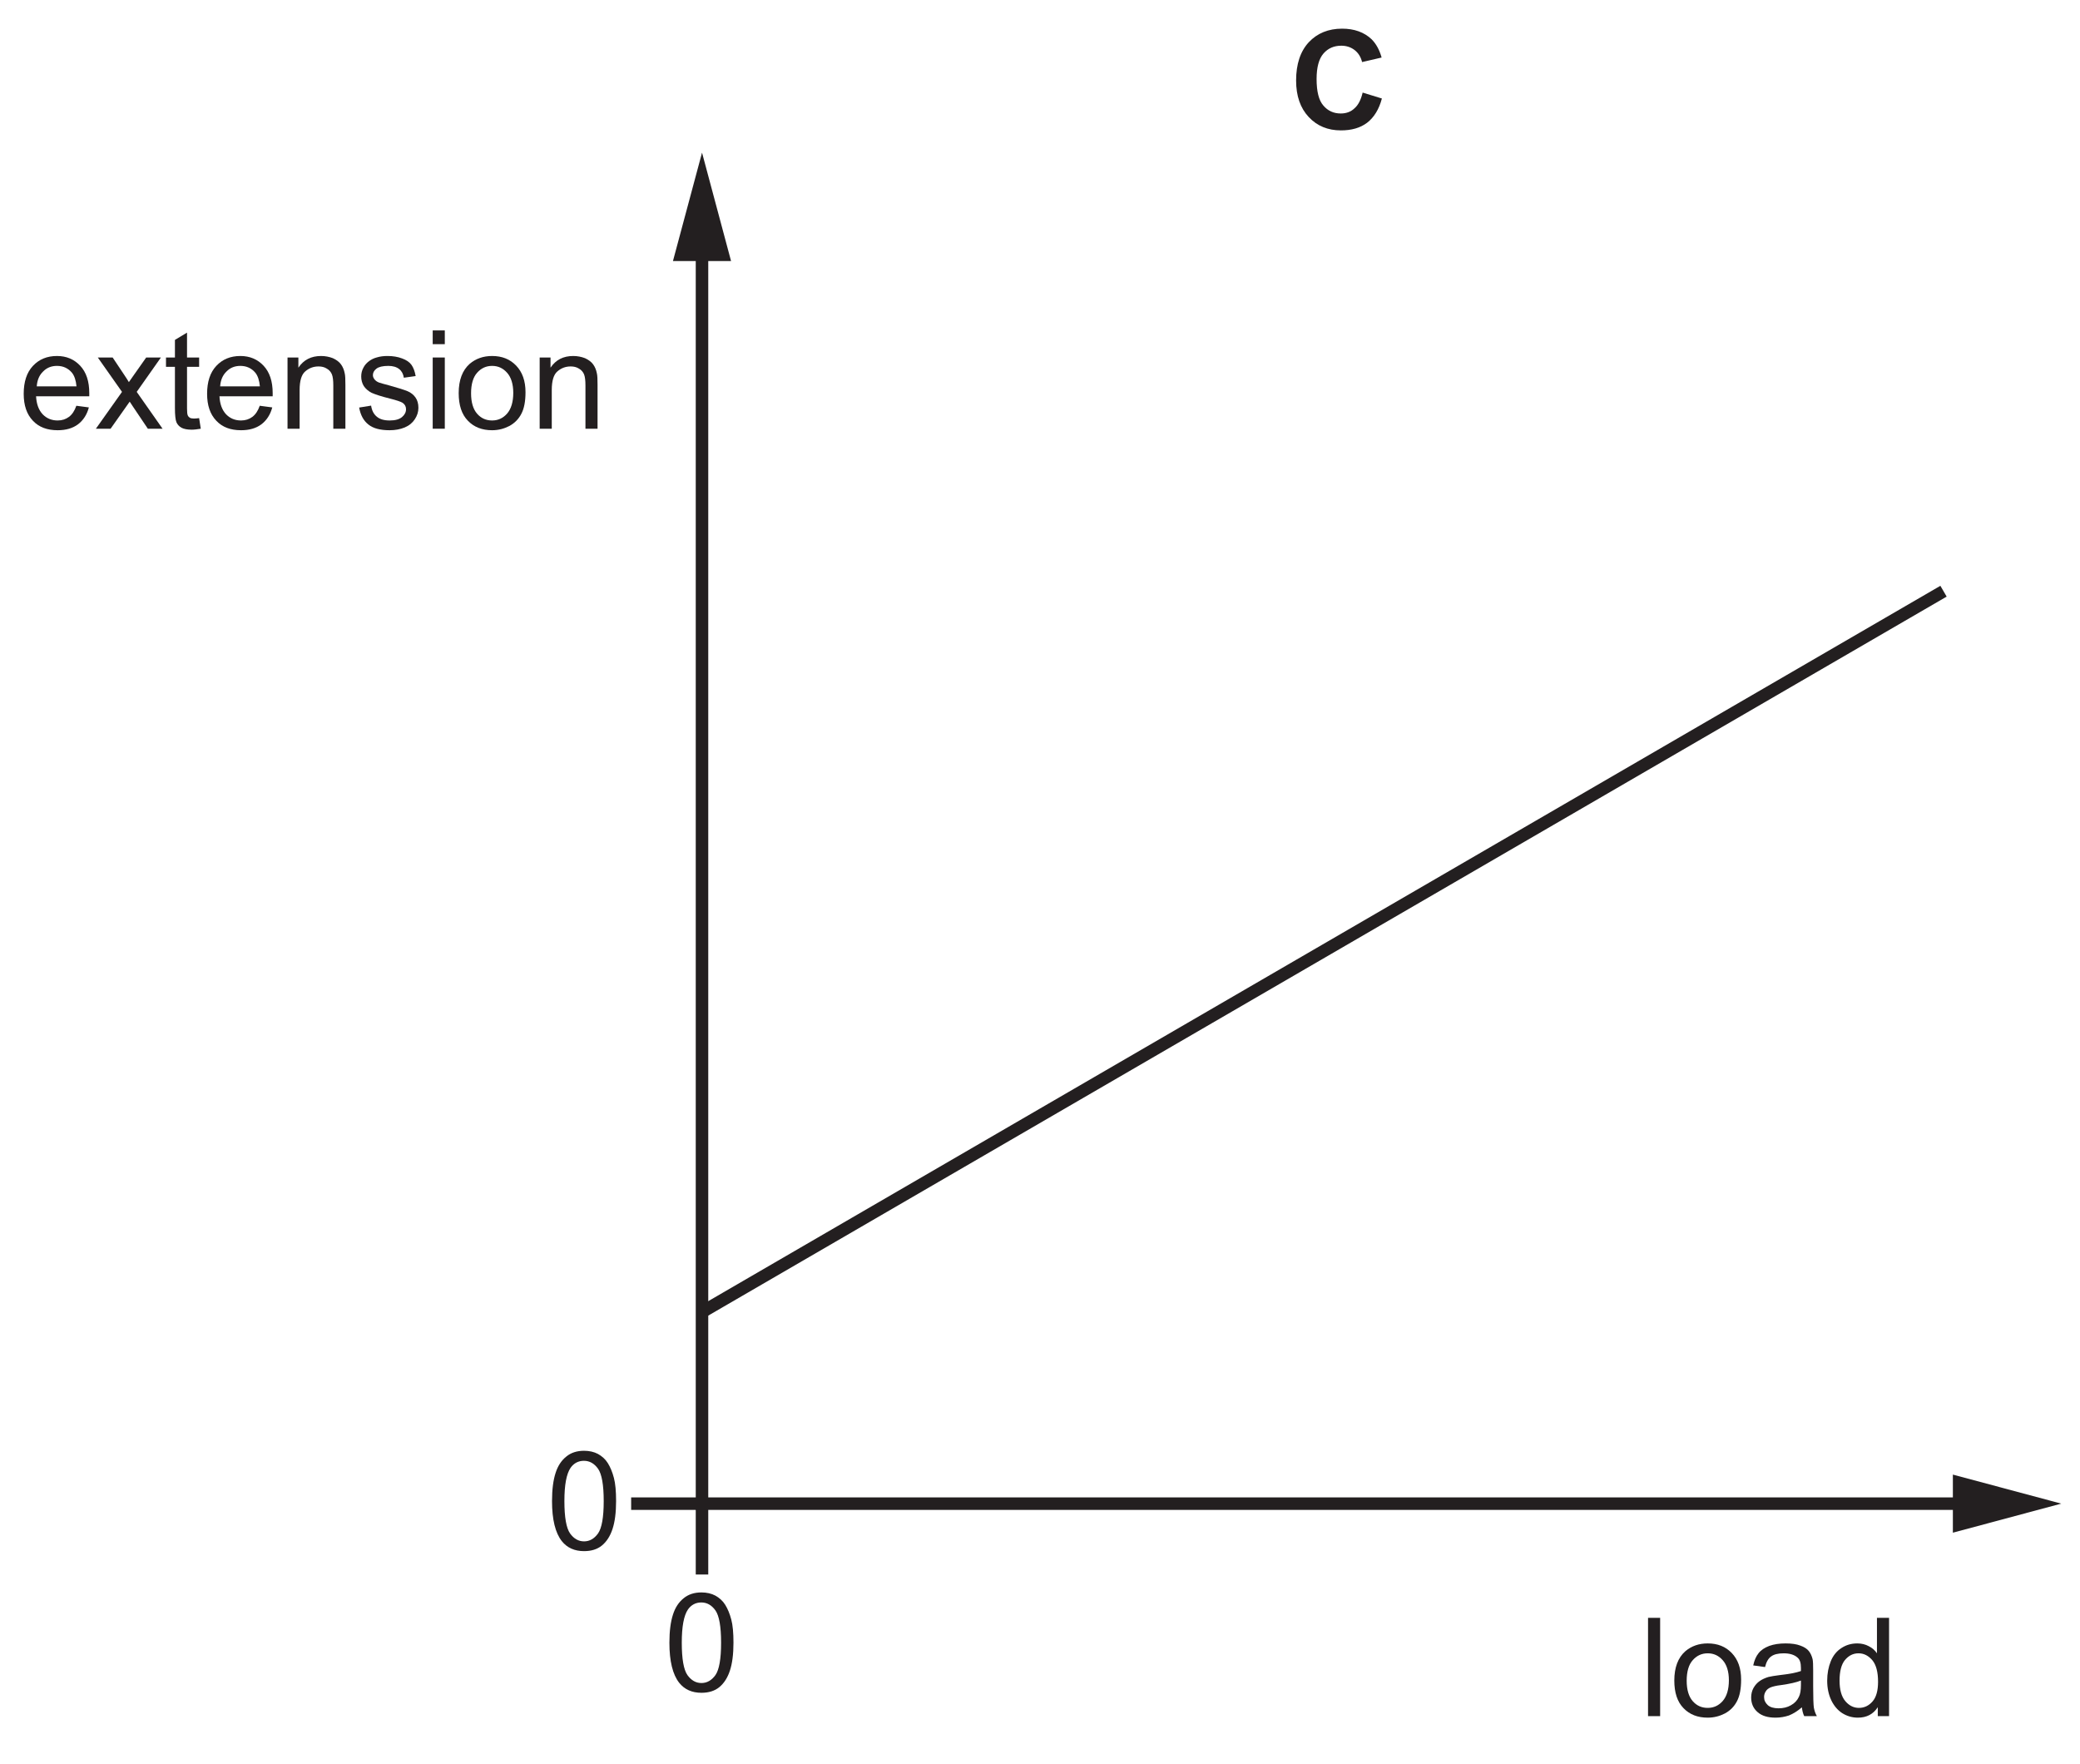
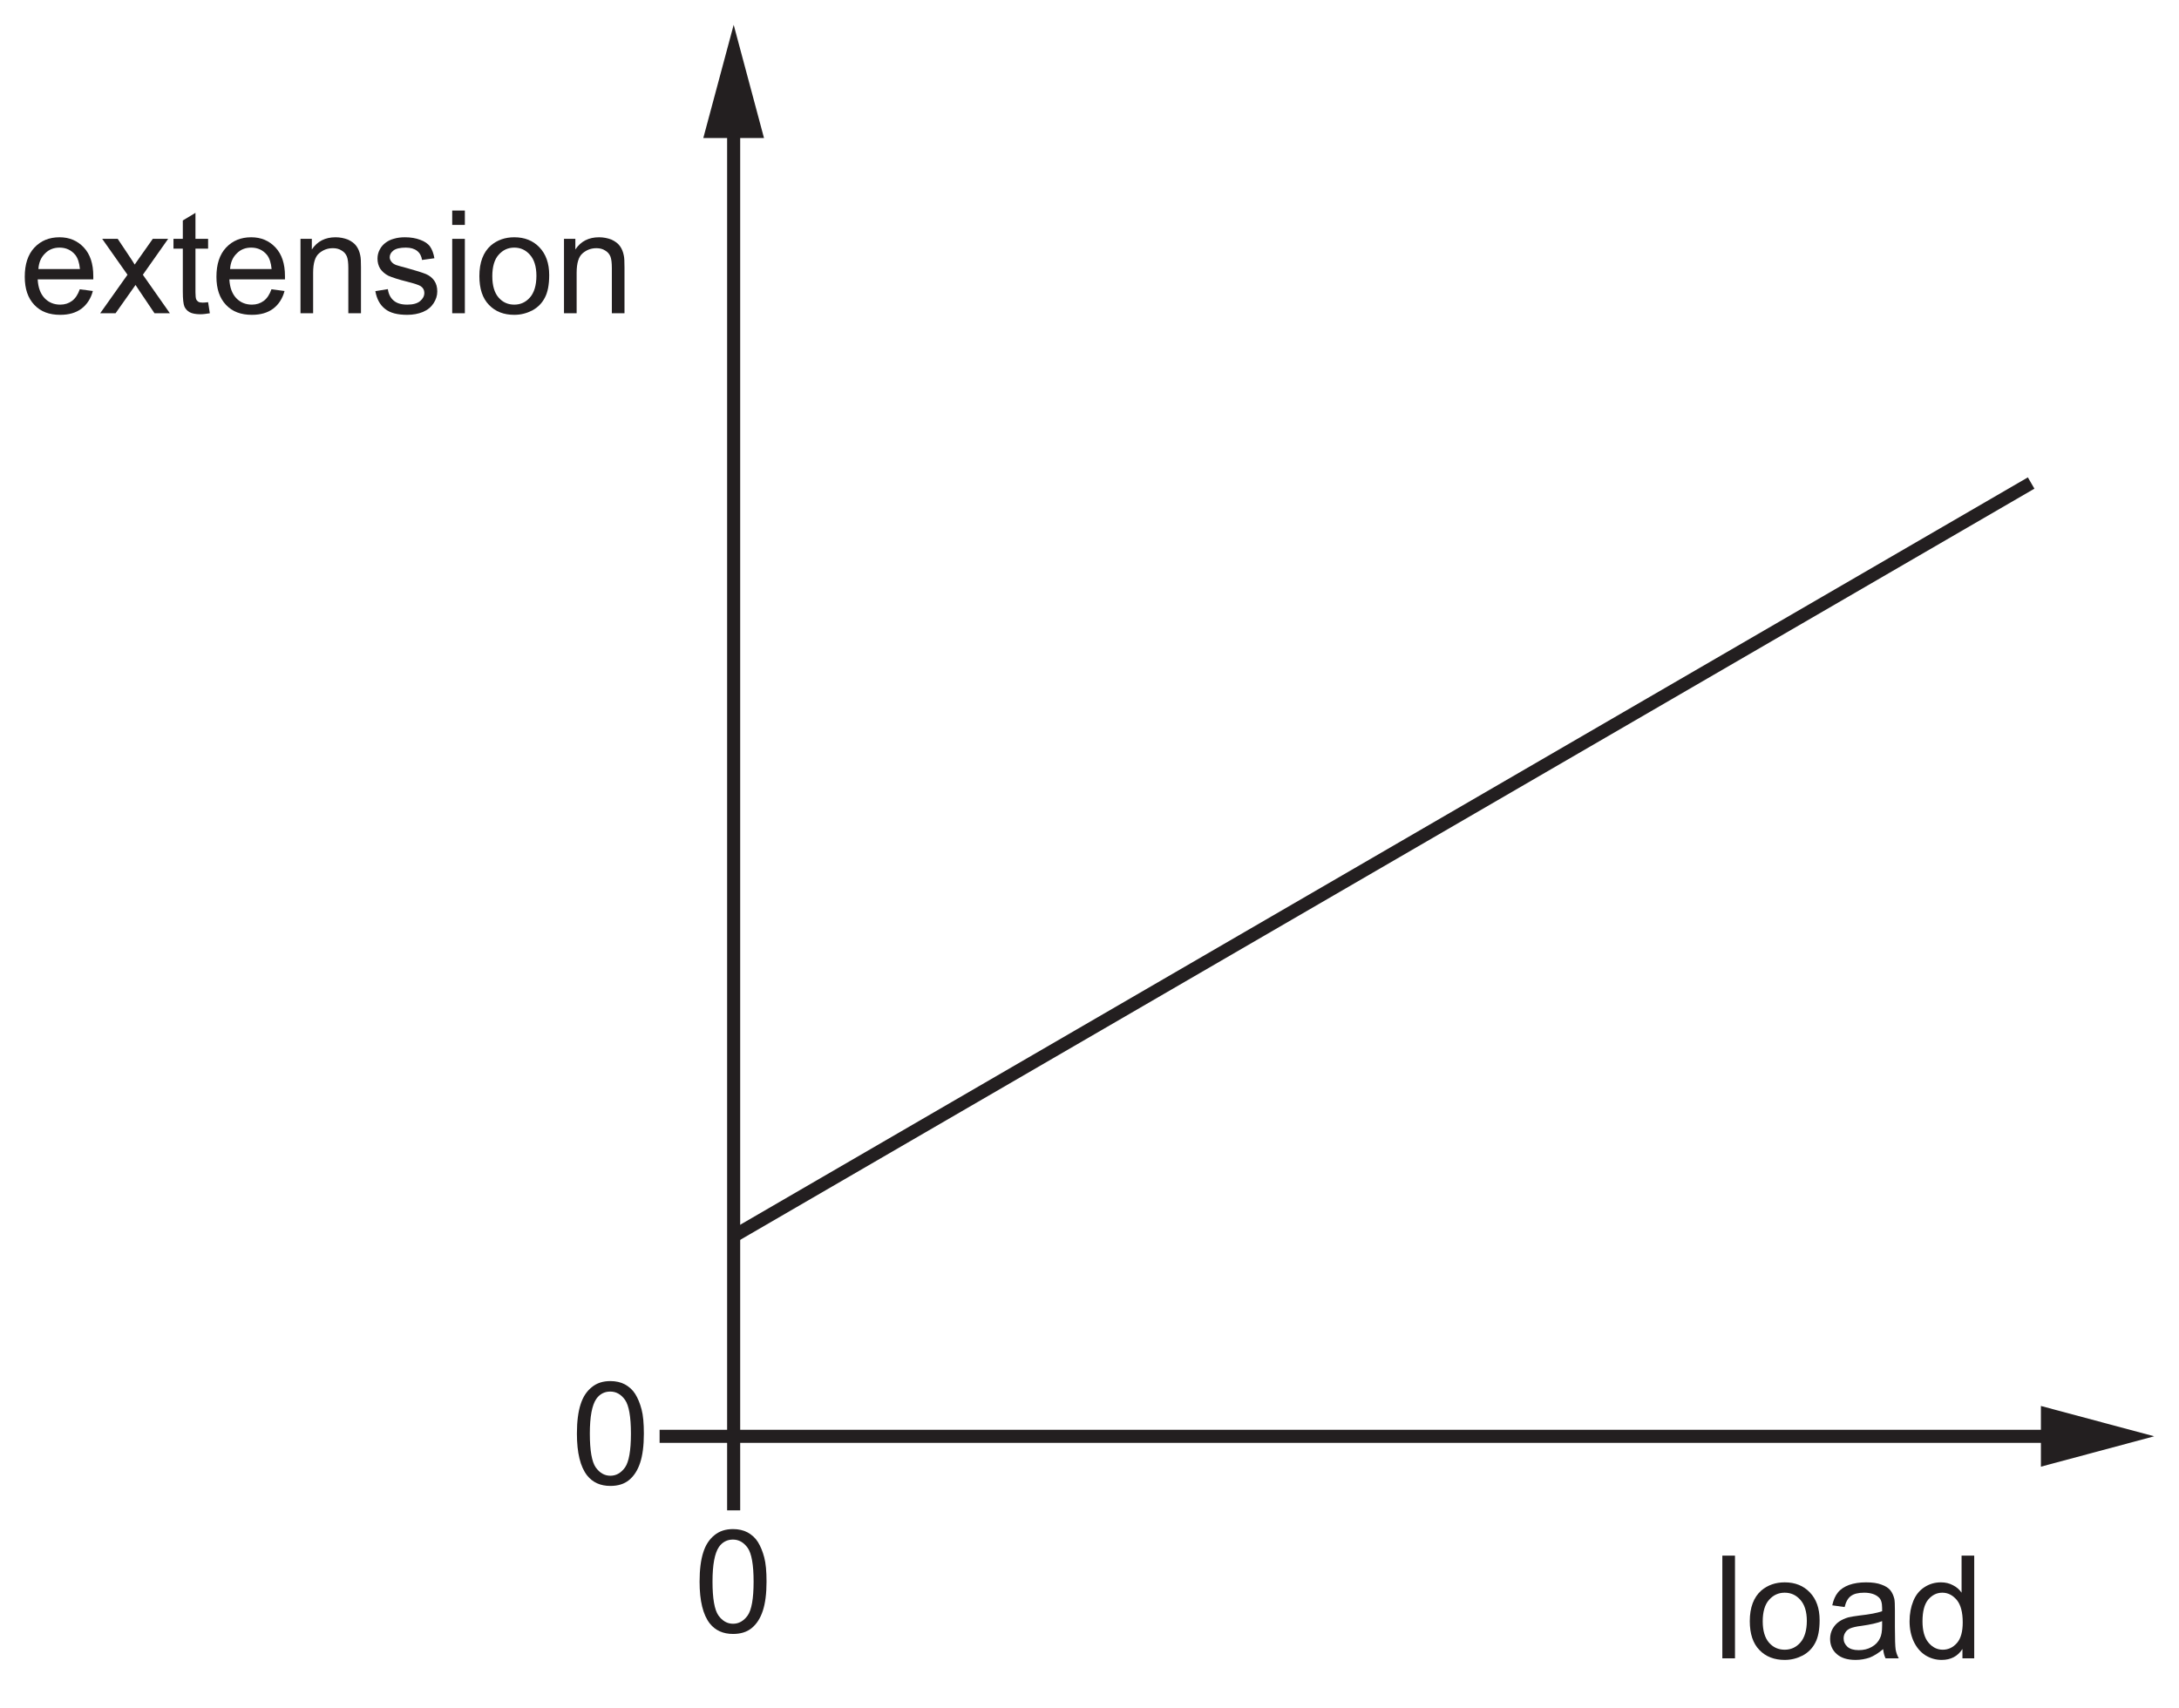
- <svg xmlns="http://www.w3.org/2000/svg" xmlns:xlink="http://www.w3.org/1999/xlink" data-id="0625_2022FM_12_q06_optC" data-width-mm="58.7" data-height-mm="49.77" data-measure="false" data-source="0625/12 FM 2022 p5" version="1.1" width="166.393" height="141.071" viewBox="0 0 166.393 141.071">
+ <svg xmlns="http://www.w3.org/2000/svg" xmlns:xlink="http://www.w3.org/1999/xlink" data-id="0625_2022FM_12_q06_optC" data-width-mm="58.84" data-height-mm="46.13" data-measure="false" data-source="0625/12 FM 2022 p5" version="1.1" width="166.793" height="130.761" viewBox="0 0 166.793 130.761">
  <defs>
    <clipPath id="clip_1">
-       <path transform="matrix(1,0,0,-1,-111.719,409.664)" d="M111.719 268.593H278.113V409.664H111.719Z" />
+       <path transform="matrix(1,0,0,-1,-111.719,399.354)" d="M111.719 268.593H278.513V399.354H111.719Z" />
    </clipPath>
    <clipPath id="clip_2">
-       <path transform="matrix(1,0,0,-1,-111.719,409.664)" d="M0 0H595V842H0Z" />
+       <path transform="matrix(1,0,0,-1,-111.719,399.354)" d="M0 0H595V842H0Z" />
    </clipPath>
    <clipPath id="clip_3">
-       <path transform="matrix(1,0,0,-1,-111.719,409.664)" d="M139.26 609.68H455.440V741.367H139.26Z" />
+       <path transform="matrix(1,0,0,-1,-111.719,399.354)" d="M139.26 609.68H455.440V741.367H139.26Z" />
    </clipPath>
    <clipPath id="clip_4">
-       <path transform="matrix(1,0,0,-1,-111.719,409.664)" d="M139.26 609.68H455.440V741.367H139.26Z" />
+       <path transform="matrix(1,0,0,-1,-111.719,399.354)" d="M139.26 609.68H455.440V741.367H139.26Z" />
    </clipPath>
    <clipPath id="clip_5">
-       <path transform="matrix(1,0,0,-1,-111.719,409.664)" d="M139.26 609.68H455.440V741.367H139.26Z" />
+       <path transform="matrix(1,0,0,-1,-111.719,399.354)" d="M139.26 609.68H455.440V741.367H139.26Z" />
    </clipPath>
    <clipPath id="clip_6">
-       <path transform="matrix(1,0,0,-1,-111.719,409.664)" d="M139.26 609.68H455.440V741.367H139.26Z" />
+       <path transform="matrix(1,0,0,-1,-111.719,399.354)" d="M139.26 609.68H455.440V741.367H139.26Z" />
    </clipPath>
    <path id="font_7_37" d="M.151 0V.715H.063V0H.151Z" />
    <path id="font_7_40" d="M.099 .058C.144 .011 .203-.011 .275-.011 .321-.011 .362 0 .401 .020 .439 .041 .468 .070 .488 .109 .508 .147 .518 .199 .518 .266 .518 .348 .495 .412 .450 .459 .405 .506 .347 .529 .275 .529 .211 .529 .157 .510 .112 .472 .059 .425 .032 .354 .032 .259 .032 .171 .054 .104 .099 .058M.166 .407C.195 .440 .231 .457 .275 .457 .319 .457 .355 .440 .384 .407 .413 .375 .429 .325 .429 .261 .429 .194 .413 .143 .384 .110 .355 .077 .319 .060 .275 .060 .231 .060 .195 .076 .166 .109 .137 .142 .122 .192 .122 .258 .122 .324 .137 .375 .166 .407Z" />
    <path id="font_7_28" d="M.421 0H.513C.502 .019 .495 .040 .491 .062 .488 .083 .486 .135 .486 .216V.333C.486 .372 .485 .399 .482 .414 .476 .438 .467 .458 .454 .474 .441 .490 .421 .503 .393 .513 .365 .524 .329 .529 .285 .529 .240 .529 .201 .523 .167 .511 .133 .498 .107 .481 .089 .458 .071 .436 .058 .406 .050 .369L.136 .357C.145 .394 .160 .420 .180 .434 .200 .449 .230 .457 .272 .457 .316 .457 .350 .446 .372 .426 .389 .412 .397 .388 .397 .351 .397 .348 .397 .340 .397 .328 .363 .316 .311 .306 .239 .298 .205 .294 .179 .289 .161 .285 .138 .278 .117 .269 .098 .256 .079 .243 .064 .226 .052 .205 .041 .185 .035 .161 .035 .136 .035 .093 .050 .057 .081 .030 .112 .002 .156-.011 .213-.011 .247-.011 .280-.005 .310 .005 .340 .017 .371 .036 .404 .064 .407 .039 .412 .018 .421 0M.397 .227C.397 .188 .392 .159 .382 .140 .370 .114 .351 .094 .324 .079 .298 .064 .268 .057 .234 .057 .199 .057 .173 .065 .156 .080 .138 .097 .129 .115 .129 .139 .129 .154 .133 .168 .141 .180 .149 .194 .161 .202 .176 .209 .191 .215 .217 .222 .253 .226 .317 .235 .365 .246 .397 .259V.227Z" />
    <path id="font_7_31" d="M.482 0V.715H.394V.457C.379 .479 .360 .496 .334 .509 .310 .522 .282 .529 .251 .529 .208 .529 .170 .518 .135 .495 .101 .473 .075 .441 .058 .399 .041 .357 .032 .310 .032 .258 .032 .205 .042 .158 .061 .117 .080 .077 .106 .045 .141 .022 .176 0 .214-.011 .255-.011 .319-.011 .367 .014 .400 .065V0H.482M.161 .408C.188 .440 .220 .457 .260 .457 .300 .457 .333 .439 .361 .406 .388 .373 .402 .321 .402 .250 .402 .186 .389 .138 .362 .107 .335 .076 .302 .060 .263 .060 .225 .060 .192 .076 .164 .109 .136 .142 .122 .192 .122 .258 .122 .326 .135 .376 .161 .408Z" />
    <path id="font_7_32" d="M.365 .086C.342 .069 .315 .060 .283 .060 .239 .060 .203 .075 .174 .105 .145 .136 .129 .179 .126 .236H.513C.513 .246 .513 .254 .513 .259 .513 .345 .491 .411 .447 .458 .403 .505 .347 .529 .278 .529 .206 .529 .148 .505 .103 .457 .058 .409 .036 .341 .036 .254 .036 .170 .058 .105 .103 .058 .147 .011 .207-.011 .283-.011 .343-.011 .392 .003 .431 .032 .469 .061 .496 .102 .510 .155L.419 .167C.406 .130 .388 .103 .365 .086M.177 .416C.204 .444 .238 .457 .278 .457 .323 .457 .360 .440 .388 .406 .405 .384 .416 .352 .420 .308H.131C.134 .353 .149 .389 .177 .416Z" />
    <path id="font_7_49" d="M.112 0 .251 .197 .276 .159 .383 0H.490L.302 .268 .478 .518H.371L.285 .396C.273 .379 .260 .360 .245 .339 .236 .354 .224 .373 .209 .395L.127 .518H.019L.195 .268 .005 0H.112Z" />
    <path id="font_7_45" d="M.218 .074C.205 .074 .195 .076 .188 .080 .181 .085 .176 .090 .173 .098 .170 .105 .168 .121 .168 .146V.450H.256V.518H.168V.699L.080 .646V.518H.015V.450H.080V.151C.080 .098 .084 .064 .091 .047 .098 .031 .110 .017 .128 .007 .145-.002 .170-.007 .202-.007 .222-.007 .243-.004 .268 .000L.256 .077C.240 .075 .227 .074 .218 .074Z" />
    <path id="font_7_39" d="M.153 0V.282C.153 .349 .167 .394 .194 .417 .222 .441 .253 .453 .291 .453 .314 .453 .334 .448 .351 .437 .369 .427 .381 .412 .388 .395 .395 .377 .398 .350 .398 .314V0H.486V.319C.486 .358 .485 .388 .481 .403 .476 .429 .467 .450 .454 .468 .441 .486 .421 .501 .395 .513 .369 .523 .340 .529 .309 .529 .237 .529 .182 .501 .144 .444V.518H.065V0H.153Z" />
    <path id="font_7_44" d="M.098 .030C.133 .002 .184-.011 .252-.011 .293-.011 .329-.004 .361 .009 .394 .023 .418 .043 .435 .069 .452 .095 .461 .122 .461 .152 .461 .182 .454 .207 .440 .227 .426 .247 .406 .263 .382 .273 .357 .283 .314 .297 .252 .314 .209 .325 .183 .333 .174 .336 .159 .342 .148 .350 .141 .360 .134 .369 .130 .379 .130 .390 .130 .408 .139 .424 .156 .437 .173 .450 .202 .457 .242 .457 .276 .457 .302 .449 .321 .434 .340 .419 .351 .398 .355 .371L.441 .383C.435 .417 .425 .444 .411 .464 .396 .485 .373 .500 .343 .511 .312 .523 .276 .529 .236 .529 .209 .529 .183 .526 .160 .519 .136 .513 .118 .503 .104 .493 .086 .480 .071 .464 .061 .444 .050 .424 .045 .403 .045 .380 .045 .355 .051 .331 .064 .310 .077 .291 .097 .273 .121 .261 .146 .25 .190 .235 .255 .219 .302 .207 .332 .197 .345 .189 .362 .178 .371 .162 .371 .142 .371 .120 .361 .101 .342 .085 .322 .068 .292 .060 .252 .060 .211 .060 .180 .069 .158 .088 .136 .106 .122 .133 .117 .168L.030 .154C.040 .099 .062 .058 .098 .030Z" />
    <path id="font_7_35" d="M.153 .615V.715H.065V.615H.153M.153 0V.518H.065V0H.153Z" />
-     <path id="font_8_3" d="M.470 .148C.444 .123 .410 .111 .371 .111 .319 .111 .277 .130 .244 .169 .211 .207 .195 .271 .195 .362 .195 .447 .212 .509 .245 .547 .278 .585 .321 .604 .375 .604 .412 .604 .445 .593 .472 .572 .5 .550 .517 .521 .526 .485L.668 .518C.652 .575 .627 .619 .595 .651 .541 .702 .469 .728 .381 .728 .281 .728 .200 .695 .138 .629 .077 .563 .046 .470 .046 .351 .046 .238 .077 .150 .138 .085 .199 .020 .277-.012 .372-.012 .449-.012 .513 .006 .563 .044 .613 .083 .649 .141 .670 .220L.530 .263C.518 .211 .498 .172 .470 .148Z" />
    <path id="font_7_5" d="M.112 .061C.151 .012 .205-.012 .274-.012 .326-.012 .370 .001 .404 .029 .438 .057 .464 .097 .481 .149 .498 .200 .507 .268 .507 .352 .507 .423 .502 .480 .491 .521 .480 .563 .465 .599 .447 .628 .429 .657 .404 .679 .375 .695 .347 .710 .312 .718 .274 .718 .222 .718 .179 .704 .145 .676 .110 .648 .084 .610 .067 .557 .050 .505 .041 .437 .041 .352 .041 .218 .065 .121 .112 .061M.176 .594C.200 .628 .233 .645 .273 .645 .314 .645 .348 .626 .376 .587 .403 .548 .417 .470 .417 .352 .417 .234 .403 .156 .376 .117 .348 .078 .314 .059 .274 .059 .234 .059 .200 .078 .172 .117 .145 .156 .131 .234 .131 .352 .131 .470 .146 .550 .176 .594Z" />
  </defs>
  <g clip-path="url(#clip_1)">
    <g clip-path="url(#clip_2)">
      <g clip-path="url(#clip_3)" />
      <g clip-path="url(#clip_4)" />
      <g clip-path="url(#clip_5)" />
      <g clip-path="url(#clip_6)" />
-       <use data-text="l" xlink:href="#font_7_37" transform="matrix(10.998,0,0,-10.997,131.145,137.273)" fill="#231f20" />
-       <use data-text="o" xlink:href="#font_7_40" transform="matrix(10.998,0,0,-10.997,133.587,137.273)" fill="#231f20" />
-       <use data-text="a" xlink:href="#font_7_28" transform="matrix(10.998,0,0,-10.997,139.702,137.273)" fill="#231f20" />
-       <use data-text="d" xlink:href="#font_7_31" transform="matrix(10.998,0,0,-10.997,145.817,137.273)" fill="#231f20" />
-       <use data-text="e" xlink:href="#font_7_32" transform="matrix(10.998,0,0,-10.997,1.500,34.293)" fill="#231f20" />
-       <use data-text="x" xlink:href="#font_7_49" transform="matrix(10.998,0,0,-10.997,7.615,34.293)" fill="#231f20" />
-       <use data-text="t" xlink:href="#font_7_45" transform="matrix(10.998,0,0,-10.997,13.114,34.293)" fill="#231f20" />
-       <use data-text="e" xlink:href="#font_7_32" transform="matrix(10.998,0,0,-10.997,16.171,34.293)" fill="#231f20" />
-       <use data-text="n" xlink:href="#font_7_39" transform="matrix(10.998,0,0,-10.997,22.286,34.293)" fill="#231f20" />
-       <use data-text="s" xlink:href="#font_7_44" transform="matrix(10.998,0,0,-10.997,28.401,34.293)" fill="#231f20" />
-       <use data-text="i" xlink:href="#font_7_35" transform="matrix(10.998,0,0,-10.997,33.900,34.293)" fill="#231f20" />
-       <use data-text="o" xlink:href="#font_7_40" transform="matrix(10.998,0,0,-10.997,36.342,34.293)" fill="#231f20" />
-       <use data-text="n" xlink:href="#font_7_39" transform="matrix(10.998,0,0,-10.997,42.457,34.293)" fill="#231f20" />
-       <use data-text="C" xlink:href="#font_8_3" transform="matrix(10.998,0,0,-10.997,103.178,10.298)" fill="#231f20" />
-       <path transform="matrix(1,0,0,-1,-111.719,409.664)" stroke-width="1" stroke-linecap="butt" stroke-miterlimit="4" stroke-linejoin="miter" fill="none" stroke="#231f20" d="M167.878 304.718 267.194 362.374" />
-       <path transform="matrix(1,0,0,-1,-111.719,409.664)" stroke-width="1" stroke-linecap="butt" stroke-miterlimit="4" stroke-linejoin="miter" fill="none" stroke="#231f20" d="M269.528 289.388H167.877V390.368" />
-       <path transform="matrix(1,0,0,-1,-111.719,409.664)" d="M267.942 291.712 276.613 289.39 267.942 287.065V291.712" fill="#231f20" />
-       <path transform="matrix(1,0,0,-1,-111.719,409.664)" d="M170.201 388.784 167.879 397.455 165.553 388.784H170.201" fill="#231f20" />
-       <use data-text="0" xlink:href="#font_7_5" transform="matrix(10.998,0,0,-10.997,43.709,123.942)" fill="#231f20" />
-       <use data-text="0" xlink:href="#font_7_5" transform="matrix(10.998,0,0,-10.997,53.099,135.273)" fill="#231f20" />
-       <path transform="matrix(1,0,0,-1,-111.719,409.664)" stroke-width="1" stroke-linecap="butt" stroke-miterlimit="4" stroke-linejoin="miter" fill="none" stroke="#231f20" d="M167.877 283.72V289.388M162.209 289.388H167.877" />
+       <use data-text="l" xlink:href="#font_7_37" transform="matrix(10.998,0,0,-10.997,131.145,126.963)" fill="#231f20" />
+       <use data-text="o" xlink:href="#font_7_40" transform="matrix(10.998,0,0,-10.997,133.587,126.963)" fill="#231f20" />
+       <use data-text="a" xlink:href="#font_7_28" transform="matrix(10.998,0,0,-10.997,139.702,126.963)" fill="#231f20" />
+       <use data-text="d" xlink:href="#font_7_31" transform="matrix(10.998,0,0,-10.997,145.817,126.963)" fill="#231f20" />
+       <use data-text="e" xlink:href="#font_7_32" transform="matrix(10.998,0,0,-10.997,1.499,23.983)" fill="#231f20" />
+       <use data-text="x" xlink:href="#font_7_49" transform="matrix(10.998,0,0,-10.997,7.614,23.983)" fill="#231f20" />
+       <use data-text="t" xlink:href="#font_7_45" transform="matrix(10.998,0,0,-10.997,13.114,23.983)" fill="#231f20" />
+       <use data-text="e" xlink:href="#font_7_32" transform="matrix(10.998,0,0,-10.997,16.171,23.983)" fill="#231f20" />
+       <use data-text="n" xlink:href="#font_7_39" transform="matrix(10.998,0,0,-10.997,22.286,23.983)" fill="#231f20" />
+       <use data-text="s" xlink:href="#font_7_44" transform="matrix(10.998,0,0,-10.997,28.401,23.983)" fill="#231f20" />
+       <use data-text="i" xlink:href="#font_7_35" transform="matrix(10.998,0,0,-10.997,33.900,23.983)" fill="#231f20" />
+       <use data-text="o" xlink:href="#font_7_40" transform="matrix(10.998,0,0,-10.997,36.342,23.983)" fill="#231f20" />
+       <use data-text="n" xlink:href="#font_7_39" transform="matrix(10.998,0,0,-10.997,42.457,23.983)" fill="#231f20" />
+       <path transform="matrix(1,0,0,-1,-111.719,399.354)" stroke-width="1" stroke-linecap="butt" stroke-miterlimit="4" stroke-linejoin="miter" fill="none" stroke="#231f20" d="M167.878 304.718 267.194 362.374" />
+       <path transform="matrix(1,0,0,-1,-111.719,399.354)" stroke-width="1" stroke-linecap="butt" stroke-miterlimit="4" stroke-linejoin="miter" fill="none" stroke="#231f20" d="M269.528 289.388H167.877V390.368" />
+       <path transform="matrix(1,0,0,-1,-111.719,399.354)" d="M267.942 291.712 276.613 289.39 267.942 287.065V291.712" fill="#231f20" />
+       <path transform="matrix(1,0,0,-1,-111.719,399.354)" d="M170.201 388.784 167.879 397.455 165.553 388.784H170.201" fill="#231f20" />
+       <use data-text="0" xlink:href="#font_7_5" transform="matrix(10.998,0,0,-10.997,43.709,113.632)" fill="#231f20" />
+       <use data-text="0" xlink:href="#font_7_5" transform="matrix(10.998,0,0,-10.997,53.099,124.964)" fill="#231f20" />
+       <path transform="matrix(1,0,0,-1,-111.719,399.354)" stroke-width="1" stroke-linecap="butt" stroke-miterlimit="4" stroke-linejoin="miter" fill="none" stroke="#231f20" d="M167.877 283.72V289.388M162.209 289.388H167.877" />
    </g>
  </g>
</svg>
